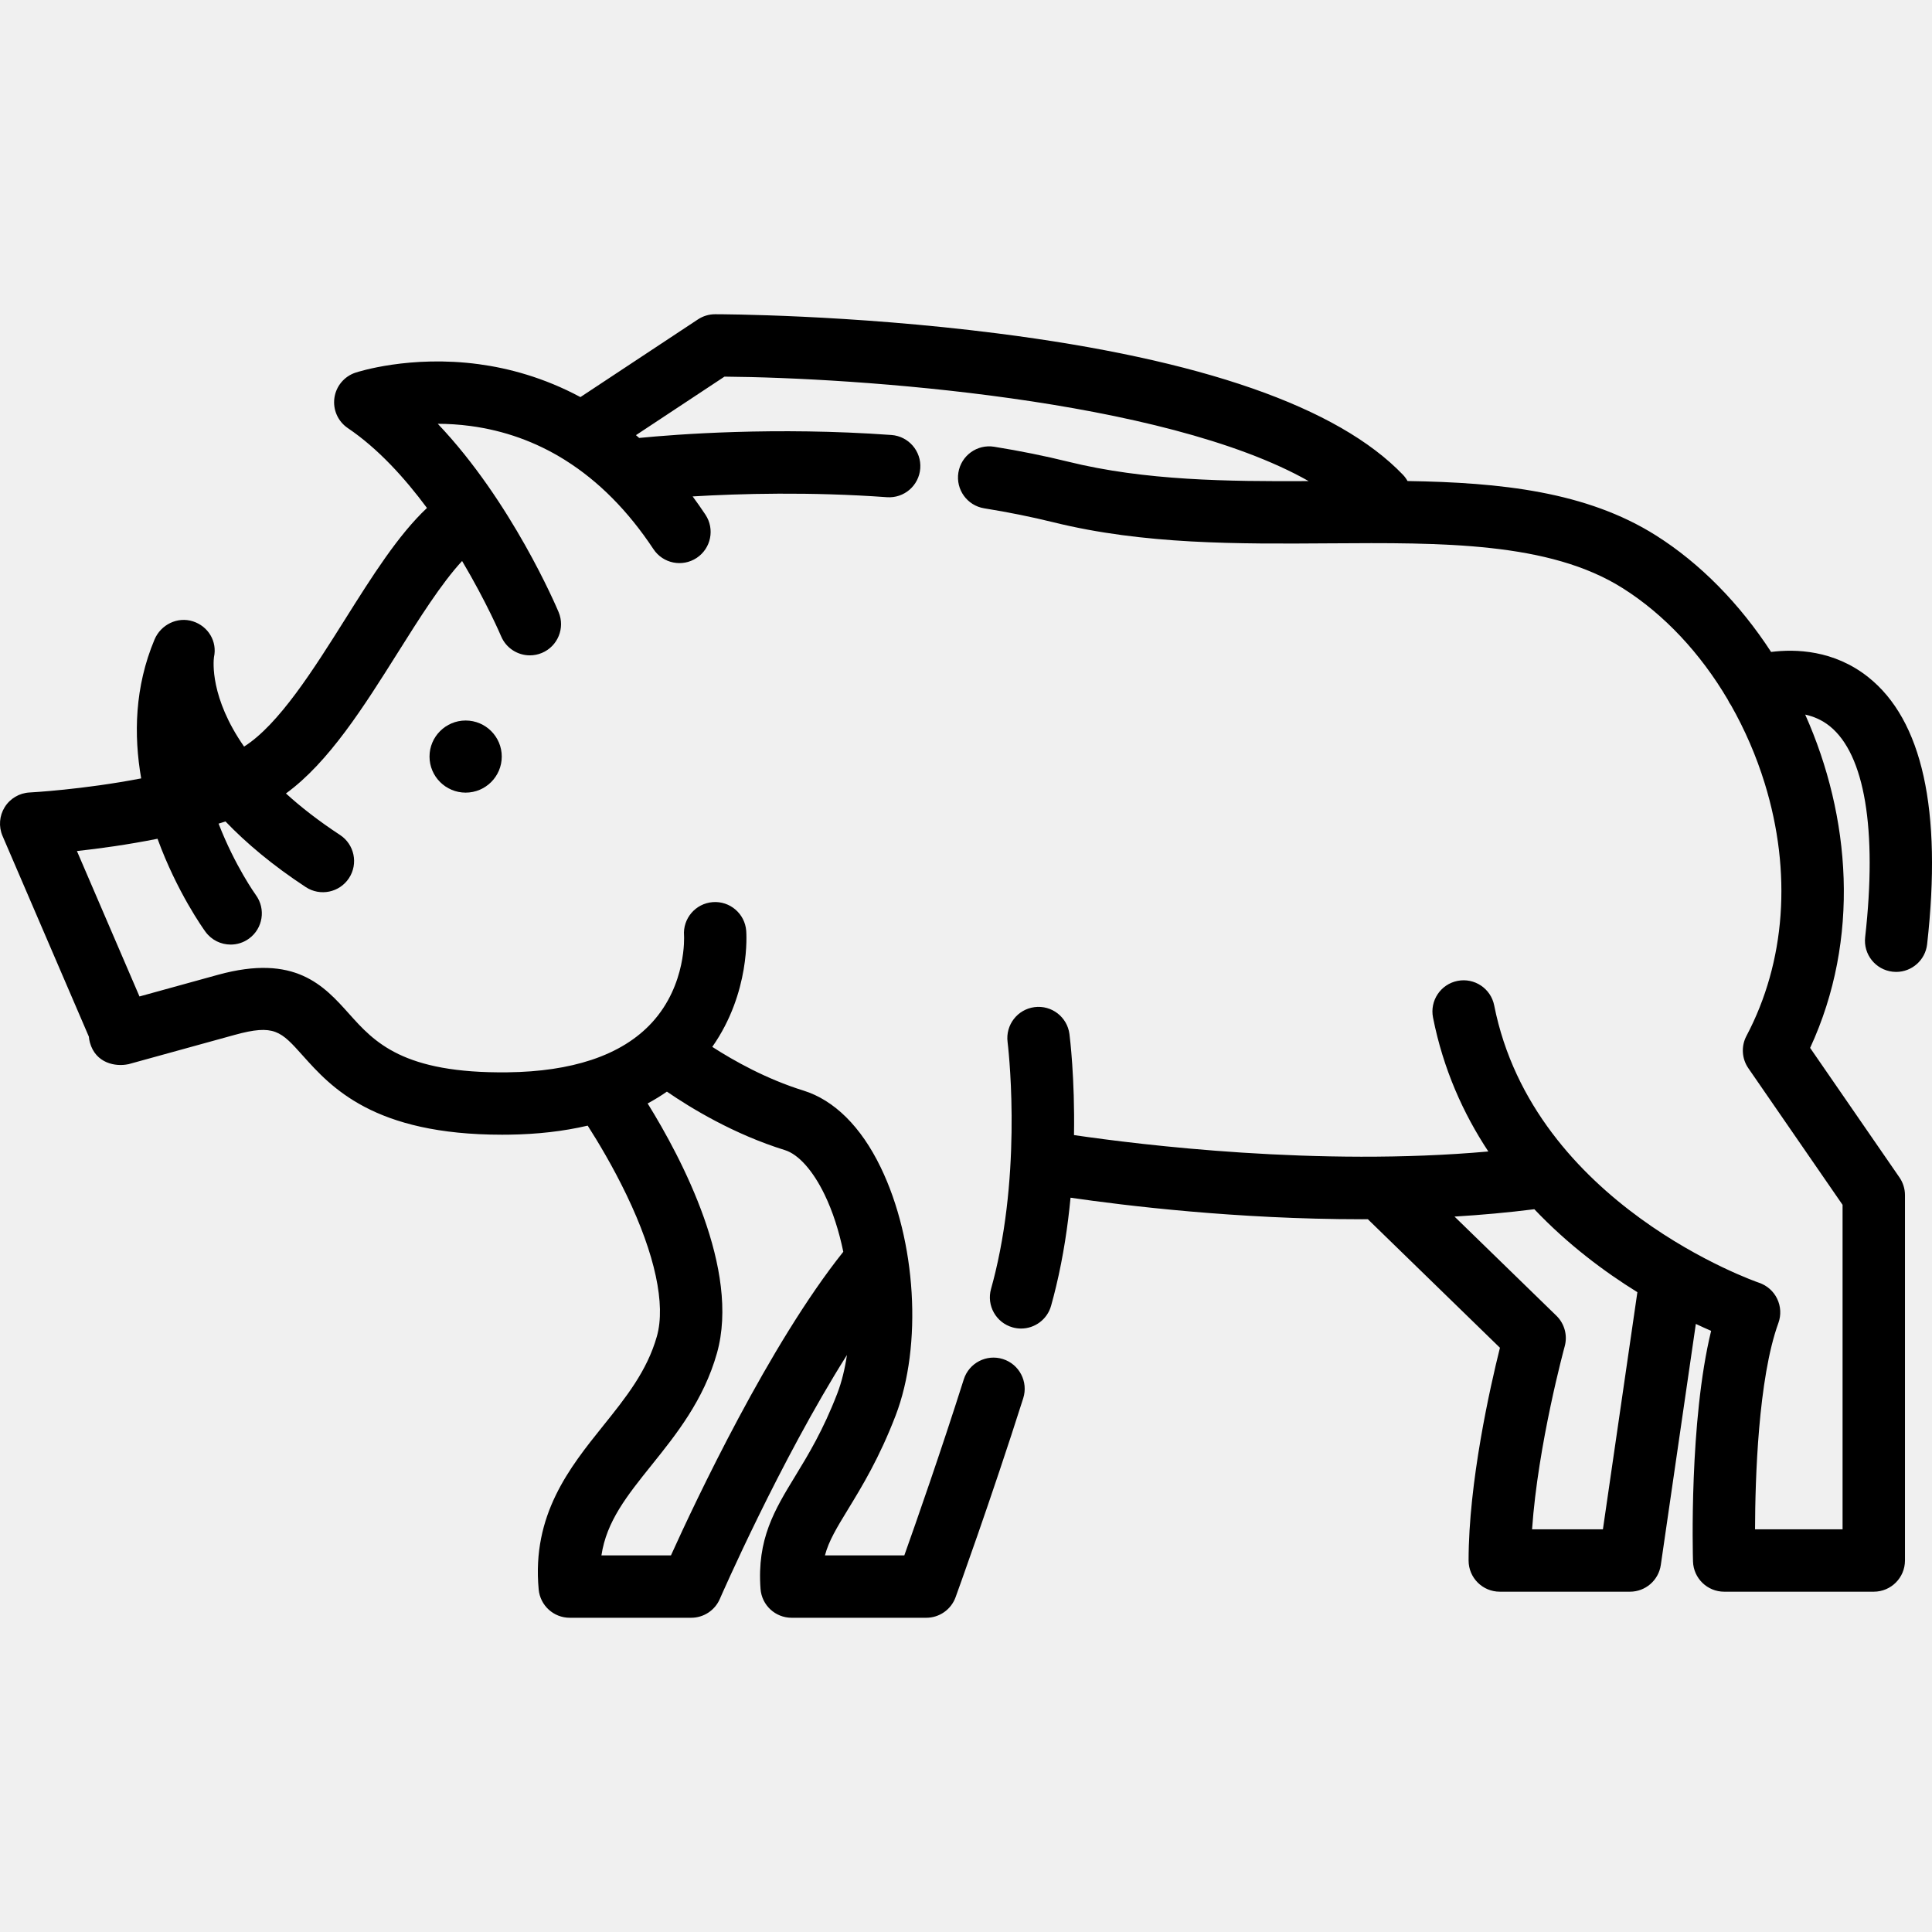
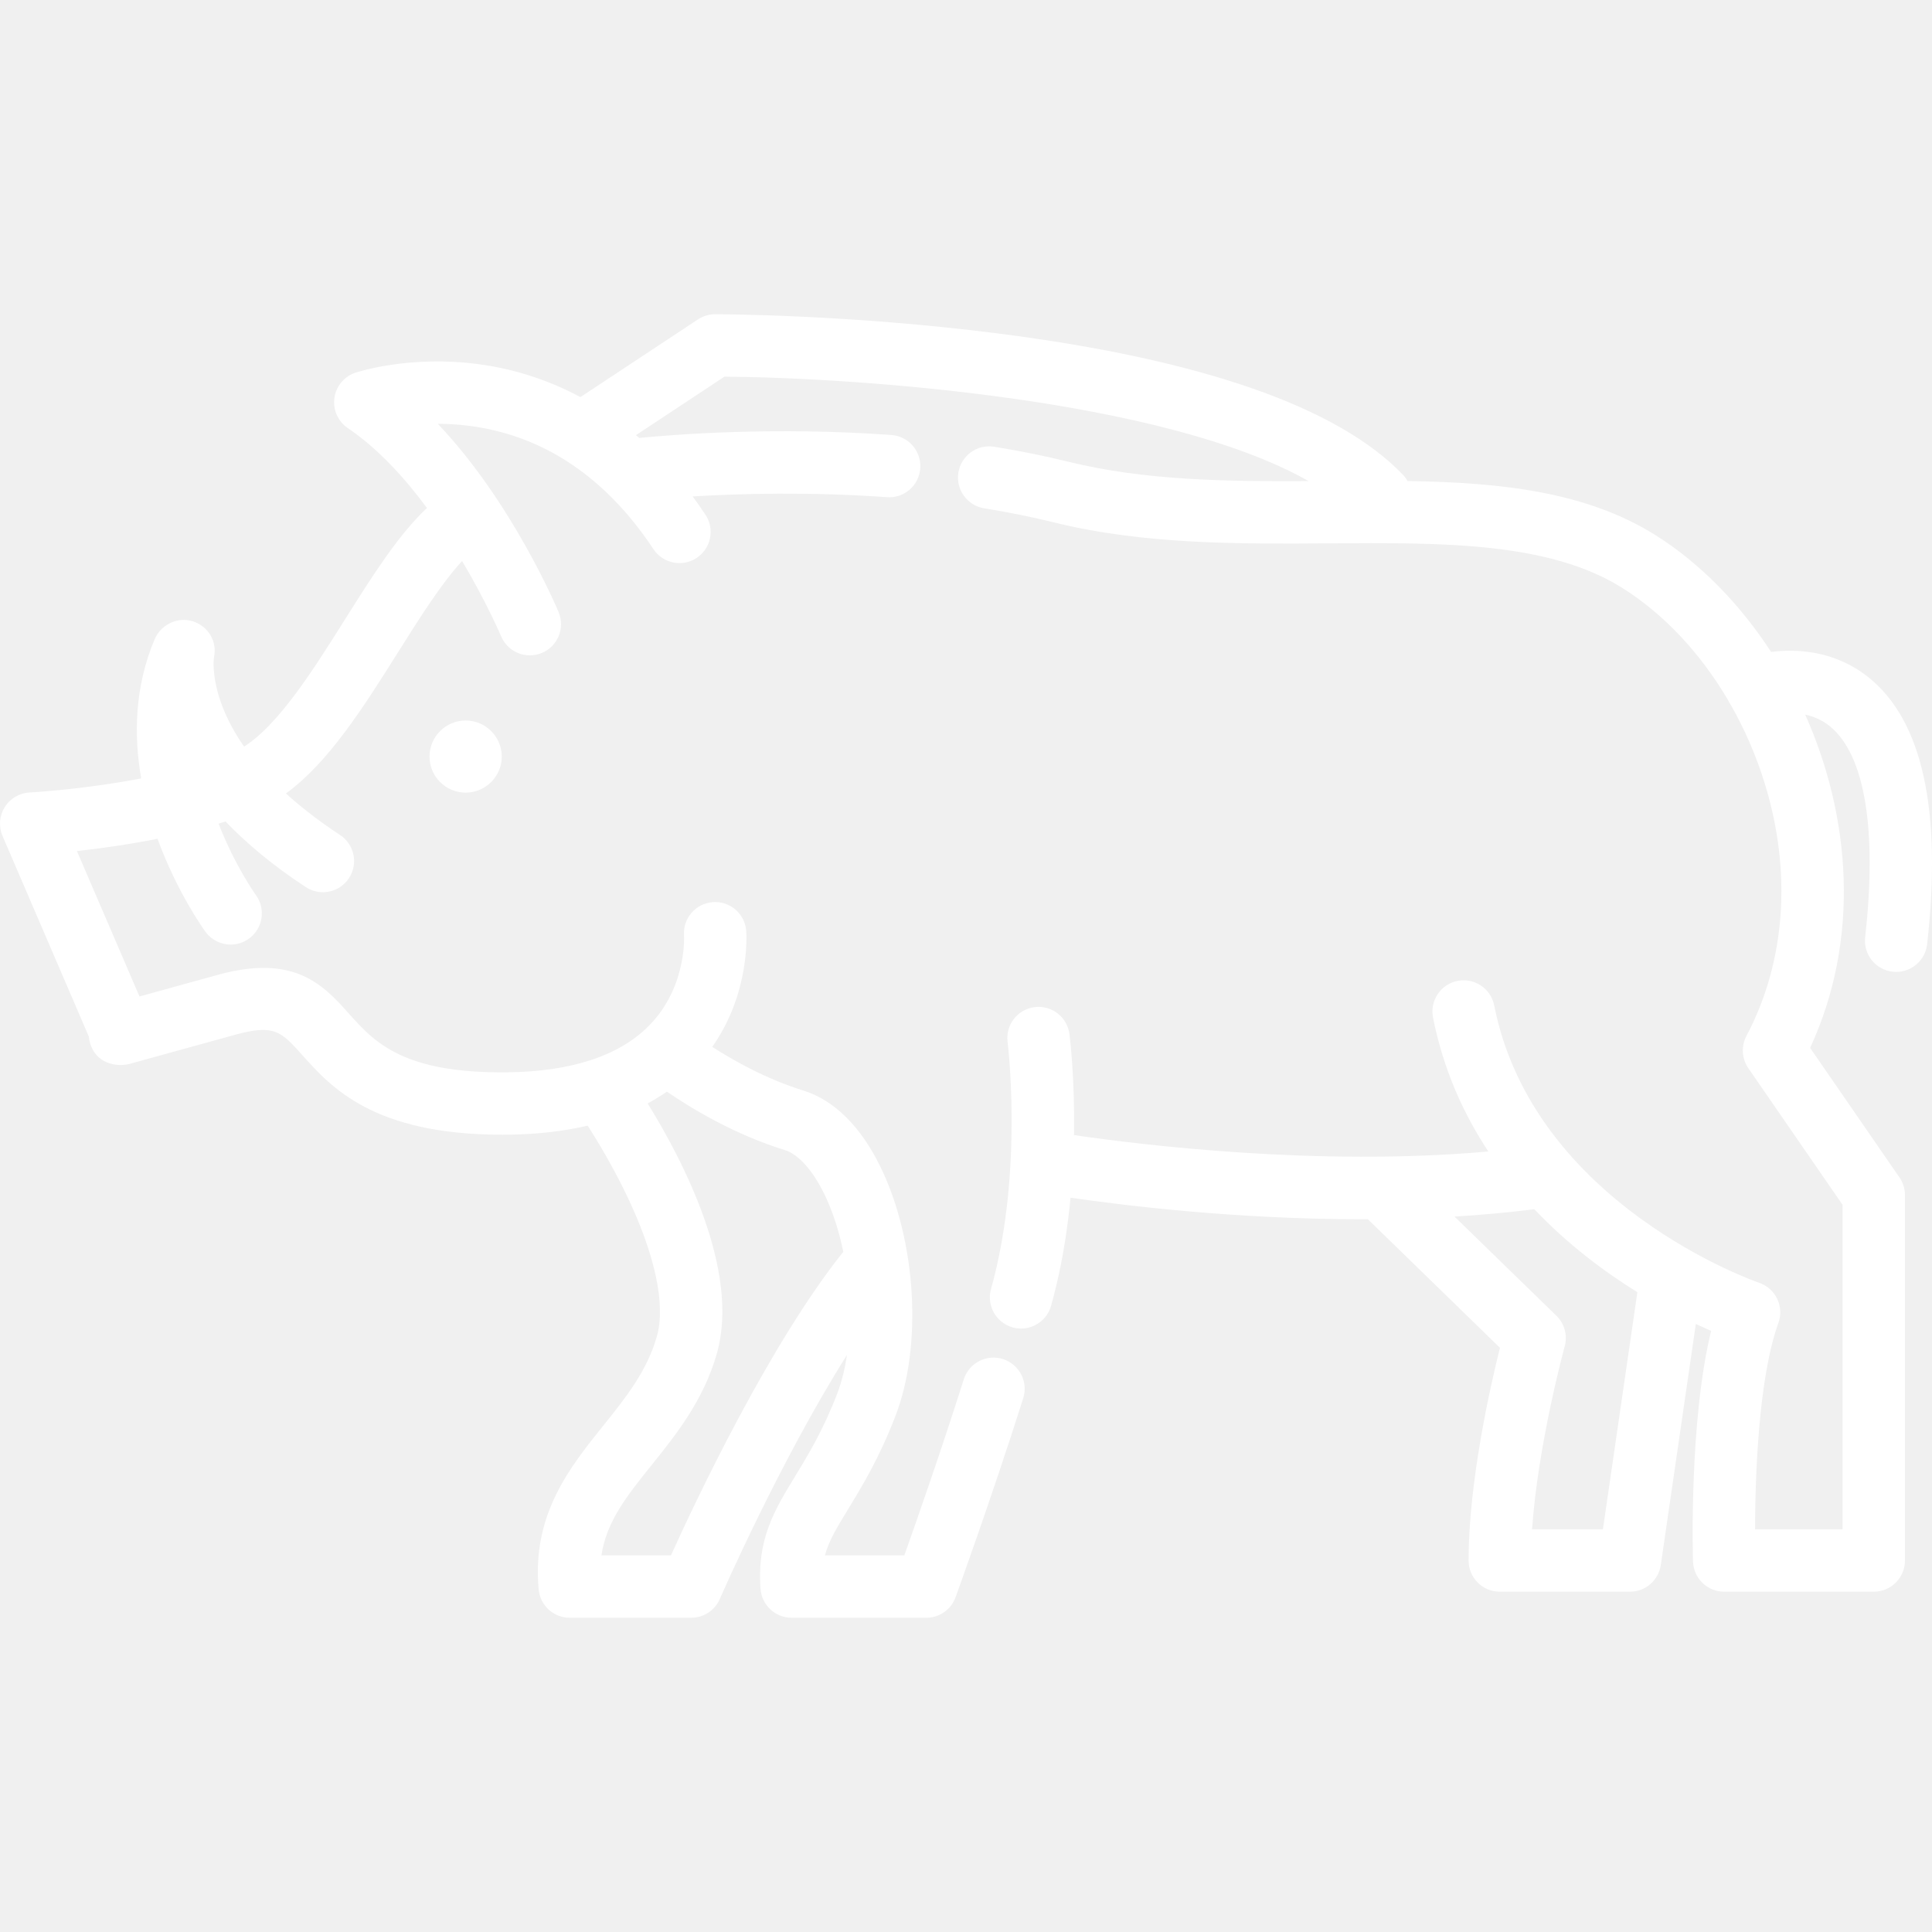
<svg xmlns="http://www.w3.org/2000/svg" version="1.1" id="Layer_1" x="0px" y="0px" viewBox="0 0 512.004 512.004" style="enable-background:new 0 0 512.004 512.004;" xml:space="preserve">
-   <g>
-     <g>
-       <path d="M495.062,179.413c-9.039-7.157-19.202-7.467-25.699-6.639c-8.293-12.745-18.78-23.467-30.5-30.868    c-18.428-11.639-41.227-14.04-65.844-14.426c-0.334-0.592-0.736-1.155-1.228-1.667c-17.235-17.97-53.385-30.574-107.446-37.458    c-39.353-5.012-73.396-5.078-74.826-5.078c-0.001,0-0.001,0-0.002,0c-1.621,0-3.206,0.477-4.558,1.371l-31.138,20.586    c-9.721-5.213-19.104-7.667-26.925-8.719c-18.287-2.455-32.123,2.056-32.704,2.25c-2.986,0.995-5.148,3.601-5.575,6.721    c-0.426,3.118,0.955,6.209,3.565,7.97c7.923,5.349,15.012,13.126,20.971,21.161c-7.654,7.191-14.531,18.102-21.719,29.531    c-8.27,13.148-17.537,27.879-26.748,33.709c-9.05-12.975-8.133-22.558-7.982-23.693c0.917-4.158-1.51-8.192-5.57-9.499    c-4.082-1.316-8.521,0.862-10.182,4.815c-5.273,12.554-5.533,25.336-3.537,36.806c-15.528,2.99-29.349,3.72-29.558,3.731    c-2.705,0.133-5.172,1.583-6.605,3.881c-1.432,2.298-1.65,5.152-0.58,7.639l22.878,53.188c0.041,0.522,0.132,1.044,0.273,1.556    c1.537,5.547,6.864,6.461,10.159,5.748l0.003,0.012l0.426-0.118l27.744-7.654c10.565-2.918,12.305-0.976,18.061,5.453    c7.508,8.387,18.786,20.991,52.827,20.99c0.558,0,1.126-0.003,1.696-0.01c7.648-0.093,14.645-0.905,21.004-2.394    c2.685,4.193,6.663,10.796,10.306,18.386c7.553,15.736,10.407,29.029,8.038,37.432c-2.601,9.222-8.257,16.269-14.245,23.729    c-8.872,11.053-18.927,23.581-17.085,43.373c0.396,4.25,3.961,7.499,8.229,7.499h32.19c3.293,0,6.272-1.955,7.582-4.976    c0.198-0.456,15.911-36.495,33.694-64.66c-0.548,3.678-1.381,7.133-2.55,10.171c-3.777,9.82-7.718,16.283-11.196,21.987    c-5.438,8.918-10.133,16.619-9.156,29.826c0.32,4.316,3.914,7.654,8.242,7.654h35.681c3.475,0,6.58-2.174,7.766-5.44    c0.094-0.258,9.462-26.061,17.93-52.742c1.381-4.35-1.027-8.996-5.377-10.378c-4.348-1.379-8.996,1.028-10.377,5.377    c-6.057,19.091-12.586,37.736-15.758,46.652h-21.035c1.006-3.834,3.122-7.302,6.197-12.346c3.652-5.989,8.196-13.442,12.51-24.658    c7.171-18.647,5.511-46.346-3.948-65.861c-5.213-10.757-12.294-17.785-20.477-20.324c-9.813-3.045-18.465-7.912-24.144-11.576    c10.126-14.398,9.055-30.031,8.997-30.759c-0.355-4.551-4.343-7.957-8.883-7.596c-4.55,0.355-7.952,4.332-7.596,8.883    c0.01,0.127,0.731,12.93-8.467,22.996c-4.024,4.403-9.395,7.71-16.045,9.92c-0.036,0.012-0.074,0.023-0.11,0.035    c-6.253,2.063-13.631,3.163-22.112,3.264c-27.829,0.34-35.373-8.064-42.008-15.476c-6.714-7.502-14.324-16.001-34.771-10.364    l-20.801,5.739l-16.578-38.539c5.861-0.639,13.396-1.665,21.361-3.254c5.137,14.082,12.111,23.836,12.695,24.638    c1.618,2.225,4.135,3.404,6.691,3.404c1.685,0,3.386-0.513,4.854-1.581c3.691-2.684,4.508-7.853,1.823-11.545    c-0.057-0.078-5.528-7.682-9.883-18.926c0.614-0.187,1.224-0.378,1.834-0.573c5.468,5.71,12.428,11.583,21.279,17.394    c3.815,2.503,8.939,1.441,11.444-2.376c2.504-3.816,1.441-8.939-2.376-11.444c-5.683-3.729-10.401-7.418-14.329-10.995    c11.355-8.258,20.629-22.993,29.649-37.331c5.697-9.058,11.538-18.337,17.033-24.277c6.5,10.939,10.26,19.758,10.338,19.942    c1.329,3.163,4.394,5.066,7.623,5.066c1.066,0,2.149-0.207,3.192-0.645c4.209-1.765,6.191-6.608,4.425-10.818    c-0.603-1.437-12.453-29.328-32.022-49.903c2.685,0.004,5.603,0.171,8.68,0.584c8.951,1.202,17.212,4.173,24.757,8.843    c0.131,0.09,0.266,0.172,0.401,0.255c8.781,5.524,16.583,13.369,23.317,23.535c2.52,3.805,7.647,4.845,11.455,2.326    c3.805-2.521,4.846-7.648,2.326-11.455c-1.115-1.684-2.249-3.293-3.395-4.843c12.508-0.744,31.152-1.262,51.484,0.207    c4.563,0.331,8.51-3.095,8.839-7.647c0.328-4.552-3.095-8.51-7.647-8.839c-30.775-2.223-57.241-0.161-66.842,0.783    c-0.285-0.25-0.572-0.497-0.857-0.74l23.456-15.507c34.632,0.269,116.218,5.828,154.818,27.685    c-21.449,0.117-43.389-0.125-63.668-5.132c-6.22-1.536-12.844-2.873-19.685-3.975c-4.51-0.724-8.747,2.339-9.473,6.845    c-0.725,4.507,2.339,8.747,6.845,9.473c6.396,1.029,12.57,2.276,18.352,3.703c23.969,5.92,48.932,5.749,73.069,5.58    c29.998-0.205,58.339-0.402,77.794,11.885c11.005,6.95,20.59,17.235,27.848,29.549c0.242,0.541,0.533,1.048,0.872,1.511    c3.646,6.437,6.673,13.392,8.926,20.712c7.235,23.515,5.51,47.27-4.859,66.886c-1.439,2.723-1.245,6.019,0.504,8.554l24.97,36.206    v85.994h-23.196c0.037-13.309,0.83-39.952,6.19-54.688c0.76-2.093,0.639-4.406-0.326-6.411c-0.965-2.007-2.706-3.539-4.817-4.25    c-0.596-0.201-59.711-20.662-70.174-73.492c-0.886-4.477-5.231-7.387-9.712-6.501c-4.478,0.887-7.388,5.235-6.501,9.712    c2.711,13.686,8.017,25.445,14.659,35.497c-45.077,4.039-92.294-1.781-109.805-4.345c0.252-15.17-1.105-25.998-1.207-26.778    c-0.587-4.525-4.727-7.717-9.252-7.132c-4.525,0.584-7.72,4.726-7.141,9.251c0.04,0.31,3.881,31.243-3.21,60.892    c-0.37,1.549-0.767,3.077-1.177,4.539c-1.232,4.395,1.332,8.956,5.727,10.188c0.746,0.209,1.496,0.309,2.235,0.309    c3.612,0,6.931-2.387,7.954-6.036c0.467-1.666,0.916-3.399,1.337-5.155c1.907-7.976,3.101-15.955,3.819-23.485    c14.358,2.09,44.022,5.711,77.232,5.711c0.516,0,1.039-0.009,1.557-0.011l35.007,34.068c-2.593,10.393-8.309,35.663-8.309,56.382    c0,4.564,3.7,8.265,8.265,8.265h34.495c4.106,0,7.588-3.014,8.179-7.076l9.284-63.888c1.459,0.688,2.822,1.302,4.052,1.836    c-5.835,23.924-4.851,59.444-4.801,61.112c0.134,4.465,3.793,8.015,8.261,8.015h39.645c4.564,0,8.265-3.7,8.265-8.265v-96.832    c0-1.676-0.509-3.312-1.461-4.692l-23.672-34.325c13.385-28.951,10.729-61.348-1.305-88.329c2.173,0.476,4.44,1.398,6.53,3.087    c9.254,7.47,12.576,27.328,9.357,55.916c-0.511,4.536,2.752,8.627,7.287,9.137c0.314,0.035,0.626,0.053,0.936,0.053    c4.15,0,7.727-3.118,8.202-7.34C514.708,214.632,509.447,190.805,495.062,179.413z M176.74,289.297    c6.357,4.371,17.741,11.299,31.265,15.496c3.597,1.118,7.425,5.401,10.503,11.749c2.19,4.517,3.848,9.732,4.975,15.197    c-19.587,24.52-39.176,66.094-45.674,80.459h-18.422c1.345-9.042,6.8-15.839,13.348-23.997    c6.444-8.03,13.749-17.131,17.263-29.588c6.237-22.111-9.325-51.616-18.365-66.186    C173.417,291.466,175.119,290.423,176.74,289.297z M424.792,405.293h-18.775c1.56-22.531,8.569-48.206,8.648-48.495    c0.8-2.905-0.044-6.016-2.204-8.118l-26.997-26.273c7.06-0.423,14.143-1.064,21.157-1.948    c8.862,9.338,18.565,16.574,27.304,21.986L424.792,405.293z" />
+   <defs id="defs47" />
+   <g id="g6">
+     <g id="g4">
+       <path d="M495.062,179.413c-9.039-7.157-19.202-7.467-25.699-6.639c-8.293-12.745-18.78-23.467-30.5-30.868    c-18.428-11.639-41.227-14.04-65.844-14.426c-0.334-0.592-0.736-1.155-1.228-1.667c-17.235-17.97-53.385-30.574-107.446-37.458    c-39.353-5.012-73.396-5.078-74.826-5.078c-0.001,0-0.001,0-0.002,0c-1.621,0-3.206,0.477-4.558,1.371l-31.138,20.586    c-9.721-5.213-19.104-7.667-26.925-8.719c-18.287-2.455-32.123,2.056-32.704,2.25c-2.986,0.995-5.148,3.601-5.575,6.721    c-0.426,3.118,0.955,6.209,3.565,7.97c7.923,5.349,15.012,13.126,20.971,21.161c-7.654,7.191-14.531,18.102-21.719,29.531    c-8.27,13.148-17.537,27.879-26.748,33.709c-9.05-12.975-8.133-22.558-7.982-23.693c0.917-4.158-1.51-8.192-5.57-9.499    c-4.082-1.316-8.521,0.862-10.182,4.815c-5.273,12.554-5.533,25.336-3.537,36.806c-15.528,2.99-29.349,3.72-29.558,3.731    c-2.705,0.133-5.172,1.583-6.605,3.881c-1.432,2.298-1.65,5.152-0.58,7.639l22.878,53.188c0.041,0.522,0.132,1.044,0.273,1.556    c1.537,5.547,6.864,6.461,10.159,5.748l0.003,0.012l0.426-0.118l27.744-7.654c10.565-2.918,12.305-0.976,18.061,5.453    c7.508,8.387,18.786,20.991,52.827,20.99c0.558,0,1.126-0.003,1.696-0.01c7.648-0.093,14.645-0.905,21.004-2.394    c2.685,4.193,6.663,10.796,10.306,18.386c7.553,15.736,10.407,29.029,8.038,37.432c-2.601,9.222-8.257,16.269-14.245,23.729    c-8.872,11.053-18.927,23.581-17.085,43.373c0.396,4.25,3.961,7.499,8.229,7.499h32.19c3.293,0,6.272-1.955,7.582-4.976    c0.198-0.456,15.911-36.495,33.694-64.66c-0.548,3.678-1.381,7.133-2.55,10.171c-3.777,9.82-7.718,16.283-11.196,21.987    c-5.438,8.918-10.133,16.619-9.156,29.826c0.32,4.316,3.914,7.654,8.242,7.654h35.681c3.475,0,6.58-2.174,7.766-5.44    c0.094-0.258,9.462-26.061,17.93-52.742c1.381-4.35-1.027-8.996-5.377-10.378c-4.348-1.379-8.996,1.028-10.377,5.377    c-6.057,19.091-12.586,37.736-15.758,46.652h-21.035c1.006-3.834,3.122-7.302,6.197-12.346c3.652-5.989,8.196-13.442,12.51-24.658    c7.171-18.647,5.511-46.346-3.948-65.861c-5.213-10.757-12.294-17.785-20.477-20.324c-9.813-3.045-18.465-7.912-24.144-11.576    c10.126-14.398,9.055-30.031,8.997-30.759c-0.355-4.551-4.343-7.957-8.883-7.596c-4.55,0.355-7.952,4.332-7.596,8.883    c0.01,0.127,0.731,12.93-8.467,22.996c-4.024,4.403-9.395,7.71-16.045,9.92c-0.036,0.012-0.074,0.023-0.11,0.035    c-6.253,2.063-13.631,3.163-22.112,3.264c-27.829,0.34-35.373-8.064-42.008-15.476c-6.714-7.502-14.324-16.001-34.771-10.364    l-20.801,5.739l-16.578-38.539c5.861-0.639,13.396-1.665,21.361-3.254c5.137,14.082,12.111,23.836,12.695,24.638    c1.618,2.225,4.135,3.404,6.691,3.404c1.685,0,3.386-0.513,4.854-1.581c3.691-2.684,4.508-7.853,1.823-11.545    c-0.057-0.078-5.528-7.682-9.883-18.926c0.614-0.187,1.224-0.378,1.834-0.573c5.468,5.71,12.428,11.583,21.279,17.394    c3.815,2.503,8.939,1.441,11.444-2.376c2.504-3.816,1.441-8.939-2.376-11.444c-5.683-3.729-10.401-7.418-14.329-10.995    c11.355-8.258,20.629-22.993,29.649-37.331c5.697-9.058,11.538-18.337,17.033-24.277c6.5,10.939,10.26,19.758,10.338,19.942    c1.329,3.163,4.394,5.066,7.623,5.066c1.066,0,2.149-0.207,3.192-0.645c4.209-1.765,6.191-6.608,4.425-10.818    c-0.603-1.437-12.453-29.328-32.022-49.903c2.685,0.004,5.603,0.171,8.68,0.584c8.951,1.202,17.212,4.173,24.757,8.843    c0.131,0.09,0.266,0.172,0.401,0.255c8.781,5.524,16.583,13.369,23.317,23.535c2.52,3.805,7.647,4.845,11.455,2.326    c3.805-2.521,4.846-7.648,2.326-11.455c-1.115-1.684-2.249-3.293-3.395-4.843c12.508-0.744,31.152-1.262,51.484,0.207    c4.563,0.331,8.51-3.095,8.839-7.647c0.328-4.552-3.095-8.51-7.647-8.839c-30.775-2.223-57.241-0.161-66.842,0.783    c-0.285-0.25-0.572-0.497-0.857-0.74l23.456-15.507c34.632,0.269,116.218,5.828,154.818,27.685    c-21.449,0.117-43.389-0.125-63.668-5.132c-6.22-1.536-12.844-2.873-19.685-3.975c-4.51-0.724-8.747,2.339-9.473,6.845    c-0.725,4.507,2.339,8.747,6.845,9.473c6.396,1.029,12.57,2.276,18.352,3.703c23.969,5.92,48.932,5.749,73.069,5.58    c29.998-0.205,58.339-0.402,77.794,11.885c11.005,6.95,20.59,17.235,27.848,29.549c0.242,0.541,0.533,1.048,0.872,1.511    c3.646,6.437,6.673,13.392,8.926,20.712c7.235,23.515,5.51,47.27-4.859,66.886c-1.439,2.723-1.245,6.019,0.504,8.554l24.97,36.206    v85.994h-23.196c0.037-13.309,0.83-39.952,6.19-54.688c0.76-2.093,0.639-4.406-0.326-6.411c-0.965-2.007-2.706-3.539-4.817-4.25    c-0.596-0.201-59.711-20.662-70.174-73.492c-0.886-4.477-5.231-7.387-9.712-6.501c-4.478,0.887-7.388,5.235-6.501,9.712    c2.711,13.686,8.017,25.445,14.659,35.497c-45.077,4.039-92.294-1.781-109.805-4.345c0.252-15.17-1.105-25.998-1.207-26.778    c-0.587-4.525-4.727-7.717-9.252-7.132c-4.525,0.584-7.72,4.726-7.141,9.251c0.04,0.31,3.881,31.243-3.21,60.892    c-0.37,1.549-0.767,3.077-1.177,4.539c-1.232,4.395,1.332,8.956,5.727,10.188c0.746,0.209,1.496,0.309,2.235,0.309    c3.612,0,6.931-2.387,7.954-6.036c0.467-1.666,0.916-3.399,1.337-5.155c1.907-7.976,3.101-15.955,3.819-23.485    c14.358,2.09,44.022,5.711,77.232,5.711c0.516,0,1.039-0.009,1.557-0.011l35.007,34.068c-2.593,10.393-8.309,35.663-8.309,56.382    c0,4.564,3.7,8.265,8.265,8.265h34.495c4.106,0,7.588-3.014,8.179-7.076l9.284-63.888c1.459,0.688,2.822,1.302,4.052,1.836    c-5.835,23.924-4.851,59.444-4.801,61.112c0.134,4.465,3.793,8.015,8.261,8.015h39.645c4.564,0,8.265-3.7,8.265-8.265v-96.832    c0-1.676-0.509-3.312-1.461-4.692l-23.672-34.325c13.385-28.951,10.729-61.348-1.305-88.329c2.173,0.476,4.44,1.398,6.53,3.087    c9.254,7.47,12.576,27.328,9.357,55.916c-0.511,4.536,2.752,8.627,7.287,9.137c0.314,0.035,0.626,0.053,0.936,0.053    c4.15,0,7.727-3.118,8.202-7.34C514.708,214.632,509.447,190.805,495.062,179.413z M176.74,289.297    c6.357,4.371,17.741,11.299,31.265,15.496c3.597,1.118,7.425,5.401,10.503,11.749c2.19,4.517,3.848,9.732,4.975,15.197    c-19.587,24.52-39.176,66.094-45.674,80.459h-18.422c1.345-9.042,6.8-15.839,13.348-23.997    c6.444-8.03,13.749-17.131,17.263-29.588c6.237-22.111-9.325-51.616-18.365-66.186    C173.417,291.466,175.119,290.423,176.74,289.297z M424.792,405.293h-18.775c1.56-22.531,8.569-48.206,8.648-48.495    c0.8-2.905-0.044-6.016-2.204-8.118l-26.997-26.273c7.06-0.423,14.143-1.064,21.157-1.948    c8.862,9.338,18.565,16.574,27.304,21.986L424.792,405.293z" id="path2" style="fill:#ffffff;fill-opacity:1" />
    </g>
  </g>
-   <g>
-     <g>
-       <path d="M123.401,190.944c-5.279,0-9.574,4.288-9.574,9.556c0,5.269,4.294,9.556,9.574,9.556c5.278,0,9.572-4.288,9.572-9.556    C132.975,195.23,128.68,190.944,123.401,190.944z" />
+   <g id="g12">
+     <g id="g10">
+       <path d="M123.401,190.944c-5.279,0-9.574,4.288-9.574,9.556c0,5.269,4.294,9.556,9.574,9.556c5.278,0,9.572-4.288,9.572-9.556    C132.975,195.23,128.68,190.944,123.401,190.944z" id="path8" style="fill:#ffffff;fill-opacity:1" />
    </g>
  </g>
-   <g>
+   <g id="g14">
</g>
-   <g>
+   <g id="g16">
</g>
-   <g>
+   <g id="g18">
</g>
-   <g>
+   <g id="g20">
</g>
-   <g>
+   <g id="g22">
</g>
-   <g>
+   <g id="g24">
</g>
-   <g>
+   <g id="g26">
</g>
-   <g>
+   <g id="g28">
</g>
-   <g>
+   <g id="g30">
</g>
-   <g>
+   <g id="g32">
</g>
-   <g>
+   <g id="g34">
</g>
-   <g>
+   <g id="g36">
</g>
-   <g>
+   <g id="g38">
</g>
-   <g>
+   <g id="g40">
</g>
-   <g>
+   <g id="g42">
</g>
</svg>
